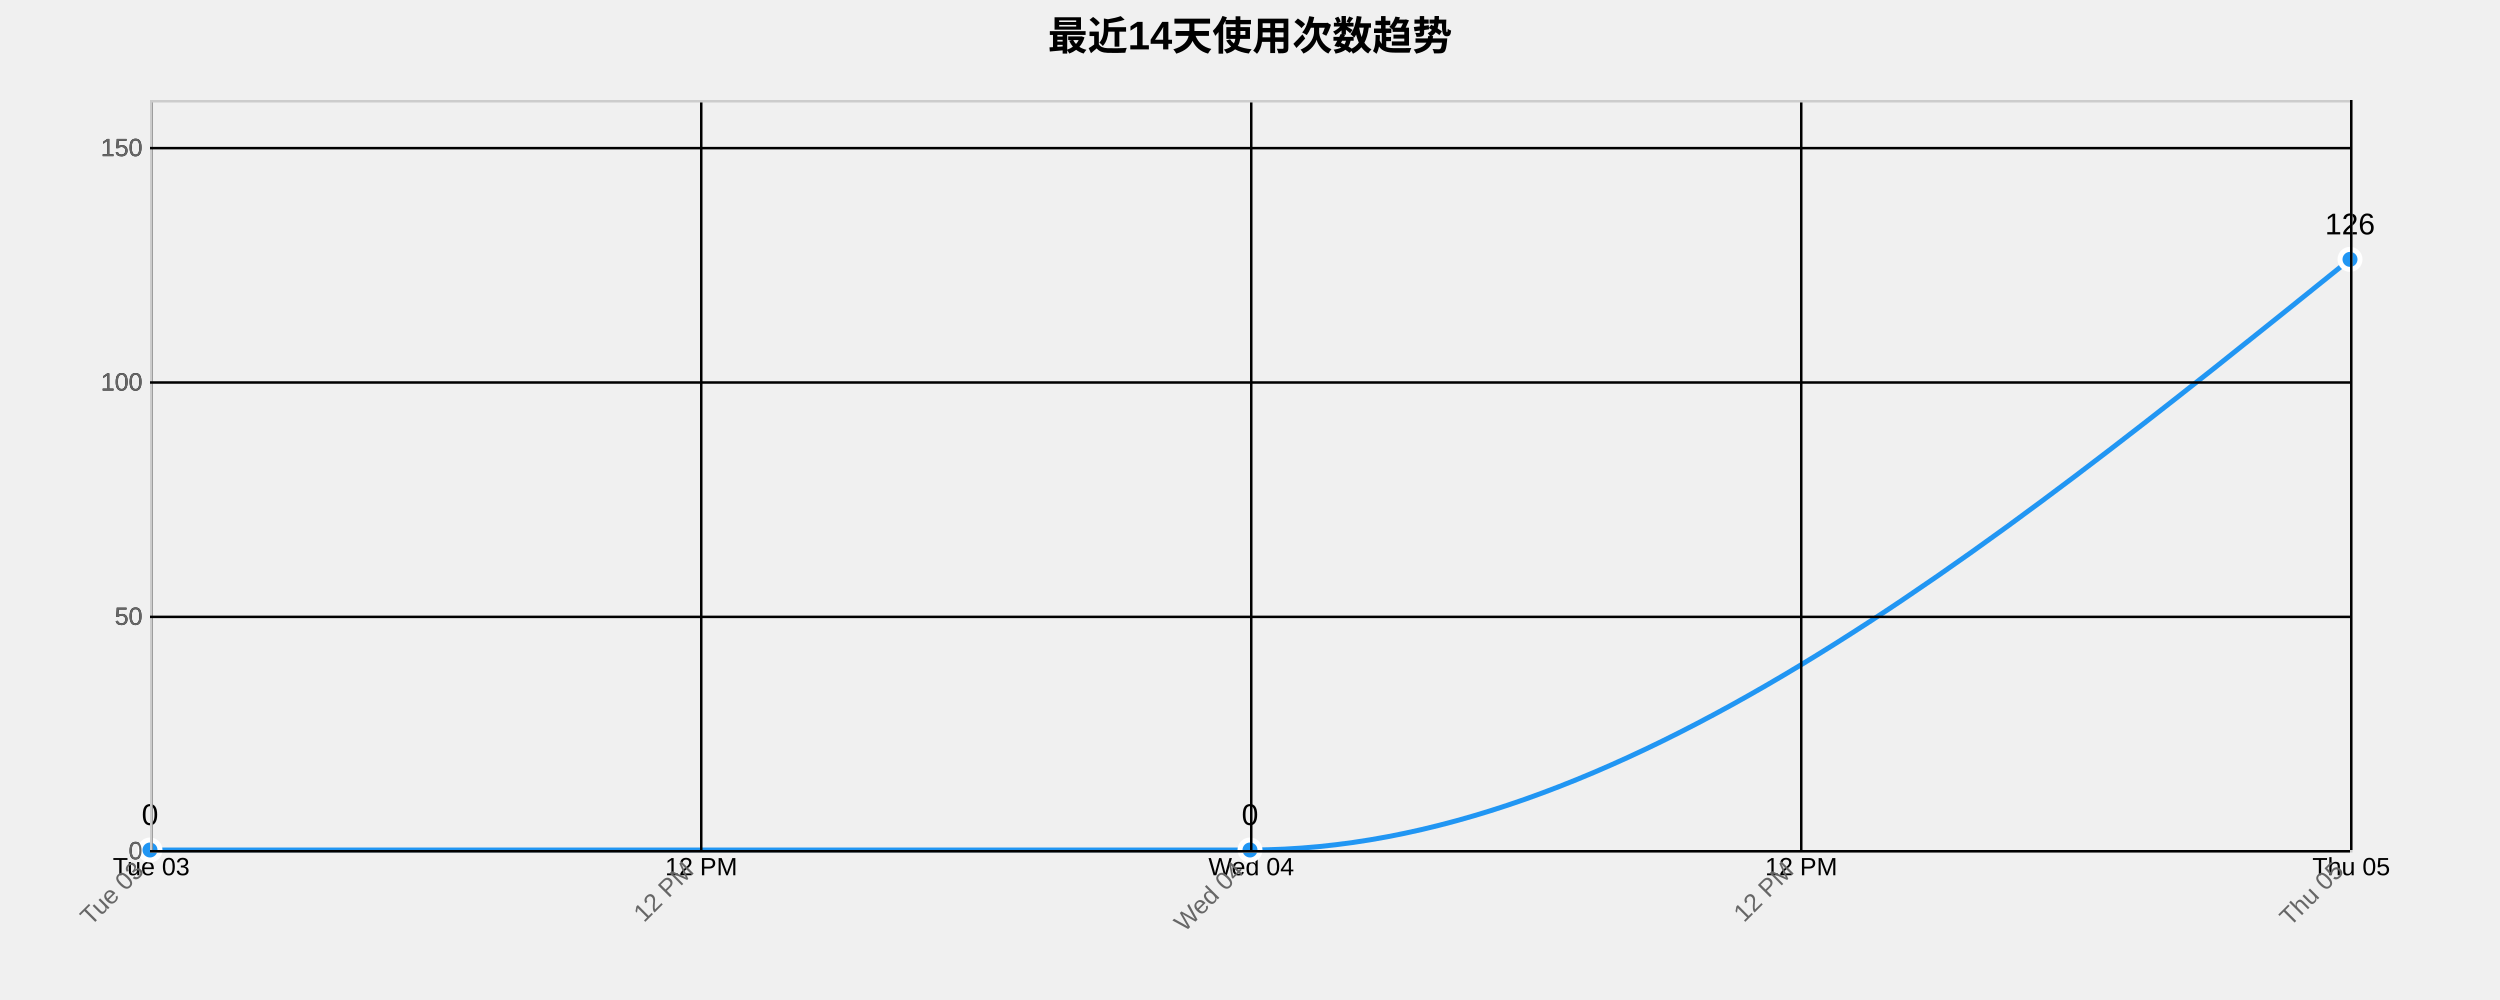
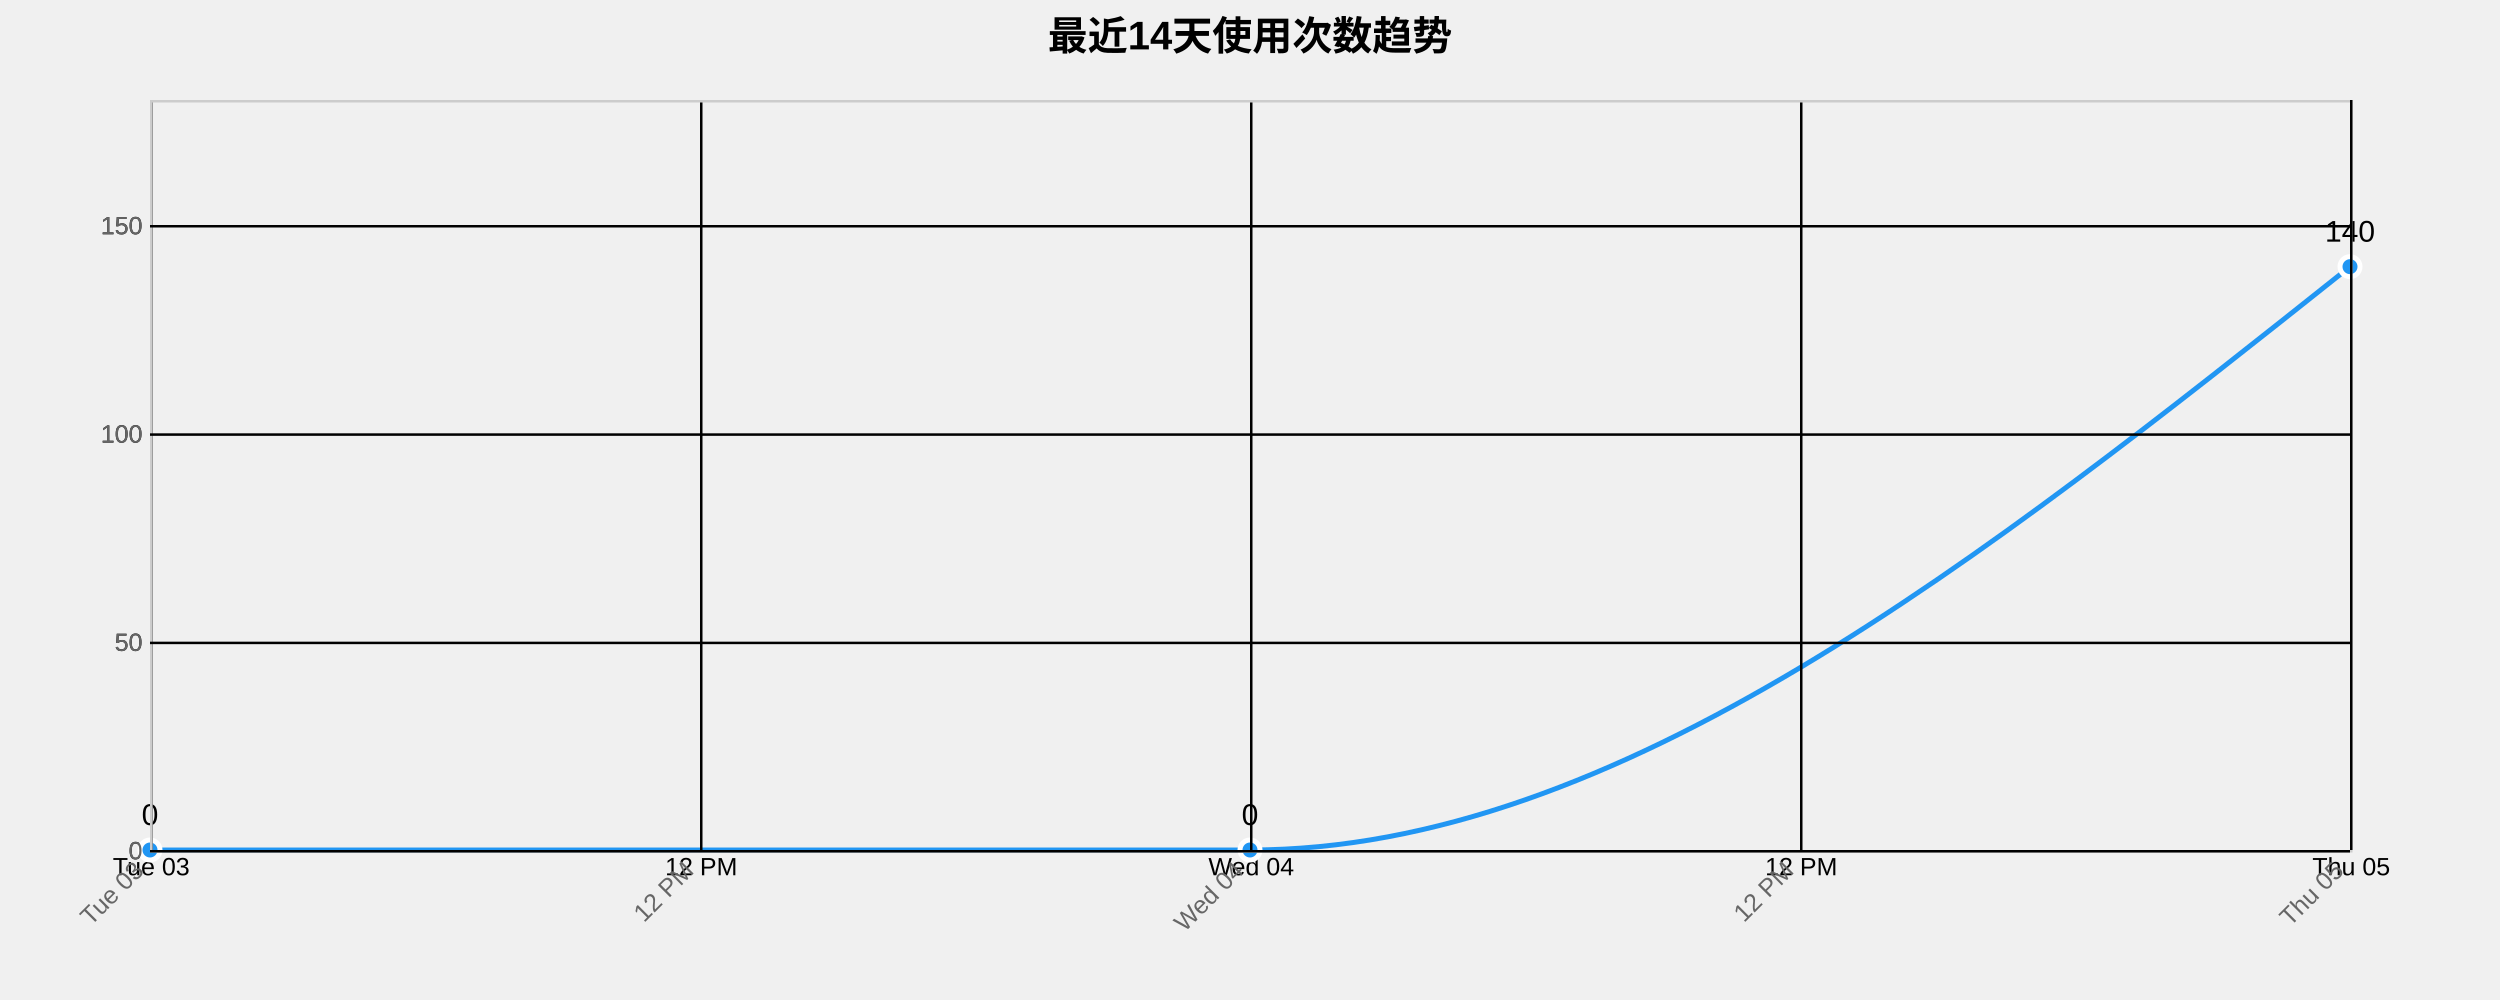
<svg xmlns="http://www.w3.org/2000/svg" width="1000" height="400">
  <g transform="translate(60,40)">
    <text x="440" y="-20" text-anchor="middle" style="font-size: 16px; font-weight: bold;">最近14天使用次数趋势</text>
    <g class="grid" transform="translate(0,300)" fill="none" font-size="10" font-family="sans-serif" text-anchor="middle">
      <path class="domain" stroke="currentColor" d="M0.5,-300V0.5H880.5V-300" />
      <g class="tick" opacity="1" transform="translate(0.5,0)">
        <line stroke="currentColor" y2="-300" />
        <text fill="currentColor" y="3" dy="0.71em">Tue 03</text>
      </g>
      <g class="tick" opacity="1" transform="translate(220.5,0)">
        <line stroke="currentColor" y2="-300" />
        <text fill="currentColor" y="3" dy="0.71em">12 PM</text>
      </g>
      <g class="tick" opacity="1" transform="translate(440.5,0)">
        <line stroke="currentColor" y2="-300" />
        <text fill="currentColor" y="3" dy="0.71em">Wed 04</text>
      </g>
      <g class="tick" opacity="1" transform="translate(660.5,0)">
        <line stroke="currentColor" y2="-300" />
        <text fill="currentColor" y="3" dy="0.71em">12 PM</text>
      </g>
      <g class="tick" opacity="1" transform="translate(880.5,0)">
        <line stroke="currentColor" y2="-300" />
        <text fill="currentColor" y="3" dy="0.71em">Thu 05</text>
      </g>
    </g>
    <g class="grid" fill="none" font-size="10" font-family="sans-serif" text-anchor="end">
      <path class="domain" stroke="currentColor" d="M880,300.5H0.5V0.5H880" />
      <g class="tick" opacity="1" transform="translate(0,300.5)">
        <line stroke="currentColor" x2="880" />
        <text fill="currentColor" x="-3" dy="0.32em">0</text>
      </g>
-       <g class="tick" opacity="1" transform="translate(0,206.75)">
+       <g class="tick" opacity="1" transform="translate(0,217.1667)">
        <line stroke="currentColor" x2="880" />
        <text fill="currentColor" x="-3" dy="0.32em">50</text>
      </g>
-       <g class="tick" opacity="1" transform="translate(0,113)">
+       <g class="tick" opacity="1" transform="translate(0,133.8333)">
        <line stroke="currentColor" x2="880" />
        <text fill="currentColor" x="-3" dy="0.32em">100</text>
      </g>
-       <g class="tick" opacity="1" transform="translate(0,19.25)">
+       <g class="tick" opacity="1" transform="translate(0,50.5)">
        <line stroke="currentColor" x2="880" />
        <text fill="currentColor" x="-3" dy="0.32em">150</text>
      </g>
    </g>
-     <path class="area" d="M0,300C146.667,300,293.333,300,440,300C586.667,300,733.333,181.875,880,63.75L880,300C733.333,300,586.667,300,440,300C293.333,300,146.667,300,0,300Z" style="fill: url(#area-gradient); opacity: 0.3;" />
-     <path class="line" d="M0,300C146.667,300,293.333,300,440,300C586.667,300,733.333,181.875,880,63.75" style="fill: none; stroke: #2196F3; stroke-width: 2px;" />
+     <path class="area" d="M0,300C146.667,300,293.333,300,440,300C586.667,300,733.333,183.333,880,66.667L880,300C733.333,300,586.667,300,440,300C293.333,300,146.667,300,0,300Z" style="fill: url(#area-gradient); opacity: 0.3;" />
+     <path class="line" d="M0,300C146.667,300,293.333,300,440,300C586.667,300,733.333,183.333,880,66.667" style="fill: none; stroke: #2196F3; stroke-width: 2px;" />
    <circle class="dot" cx="0" cy="300" r="4" style="fill: #2196F3; stroke: #fff; stroke-width: 2px;" />
    <circle class="dot" cx="440" cy="300" r="4" style="fill: #2196F3; stroke: #fff; stroke-width: 2px;" />
-     <circle class="dot" cx="880" cy="63.75" r="4" style="fill: #2196F3; stroke: #fff; stroke-width: 2px;" />
+     <circle class="dot" cx="880" cy="66.667" r="4" style="fill: #2196F3; stroke: #fff; stroke-width: 2px;" />
    <text class="label" x="0" y="290" text-anchor="middle" style="font-size: 12px;">0</text>
    <text class="label" x="440" y="290" text-anchor="middle" style="font-size: 12px;">0</text>
-     <text class="label" x="880" y="53.75" text-anchor="middle" style="font-size: 12px;">126</text>
+     <text class="label" x="880" y="56.667" text-anchor="middle" style="font-size: 12px;">140</text>
    <g class="x-axis" transform="translate(0,300)" fill="none" font-size="10" font-family="sans-serif" text-anchor="middle">
      <path class="domain" stroke="currentColor" d="M0.5,-300V0.5H880.5V-300" />
      <g class="tick" opacity="1" transform="translate(0.5,0)">
        <line stroke="currentColor" y2="-300" />
        <text fill="currentColor" y="3" dy=".15em" style="text-anchor: end;" dx="-.8em" transform="rotate(-45)">Tue 03</text>
      </g>
      <g class="tick" opacity="1" transform="translate(220.5,0)">
        <line stroke="currentColor" y2="-300" />
        <text fill="currentColor" y="3" dy=".15em" style="text-anchor: end;" dx="-.8em" transform="rotate(-45)">12 PM</text>
      </g>
      <g class="tick" opacity="1" transform="translate(440.5,0)">
        <line stroke="currentColor" y2="-300" />
        <text fill="currentColor" y="3" dy=".15em" style="text-anchor: end;" dx="-.8em" transform="rotate(-45)">Wed 04</text>
      </g>
      <g class="tick" opacity="1" transform="translate(660.5,0)">
        <line stroke="currentColor" y2="-300" />
        <text fill="currentColor" y="3" dy=".15em" style="text-anchor: end;" dx="-.8em" transform="rotate(-45)">12 PM</text>
      </g>
      <g class="tick" opacity="1" transform="translate(880.5,0)">
        <line stroke="currentColor" y2="-300" />
        <text fill="currentColor" y="3" dy=".15em" style="text-anchor: end;" dx="-.8em" transform="rotate(-45)">Thu 05</text>
      </g>
    </g>
    <g class="y-axis" fill="none" font-size="10" font-family="sans-serif" text-anchor="end">
      <path class="domain" stroke="currentColor" d="M880,300.5H0.5V0.5H880" />
      <g class="tick" opacity="1" transform="translate(0,300.5)">
        <line stroke="currentColor" x2="880" />
        <text fill="currentColor" x="-3" dy="0.32em">0</text>
      </g>
-       <g class="tick" opacity="1" transform="translate(0,206.75)">
+       <g class="tick" opacity="1" transform="translate(0,217.1667)">
        <line stroke="currentColor" x2="880" />
        <text fill="currentColor" x="-3" dy="0.32em">50</text>
      </g>
-       <g class="tick" opacity="1" transform="translate(0,113)">
+       <g class="tick" opacity="1" transform="translate(0,133.8333)">
        <line stroke="currentColor" x2="880" />
        <text fill="currentColor" x="-3" dy="0.32em">100</text>
      </g>
-       <g class="tick" opacity="1" transform="translate(0,19.25)">
+       <g class="tick" opacity="1" transform="translate(0,50.5)">
        <line stroke="currentColor" x2="880" />
        <text fill="currentColor" x="-3" dy="0.32em">150</text>
      </g>
    </g>
    <style>
    .grid line {
      stroke: #e0e0e0;
      stroke-opacity: 0.7;
      shape-rendering: crispEdges;
    }
    .grid path {
      stroke-width: 0;
    }
    .dot:hover {
      r: 6;
    }
    text {
      font-family: Arial, sans-serif;
    }
    .x-axis path, .y-axis path {
      stroke: #ccc;
    }
    .x-axis text, .y-axis text {
      fill: #666;
    }
  </style>
  </g>
</svg>
